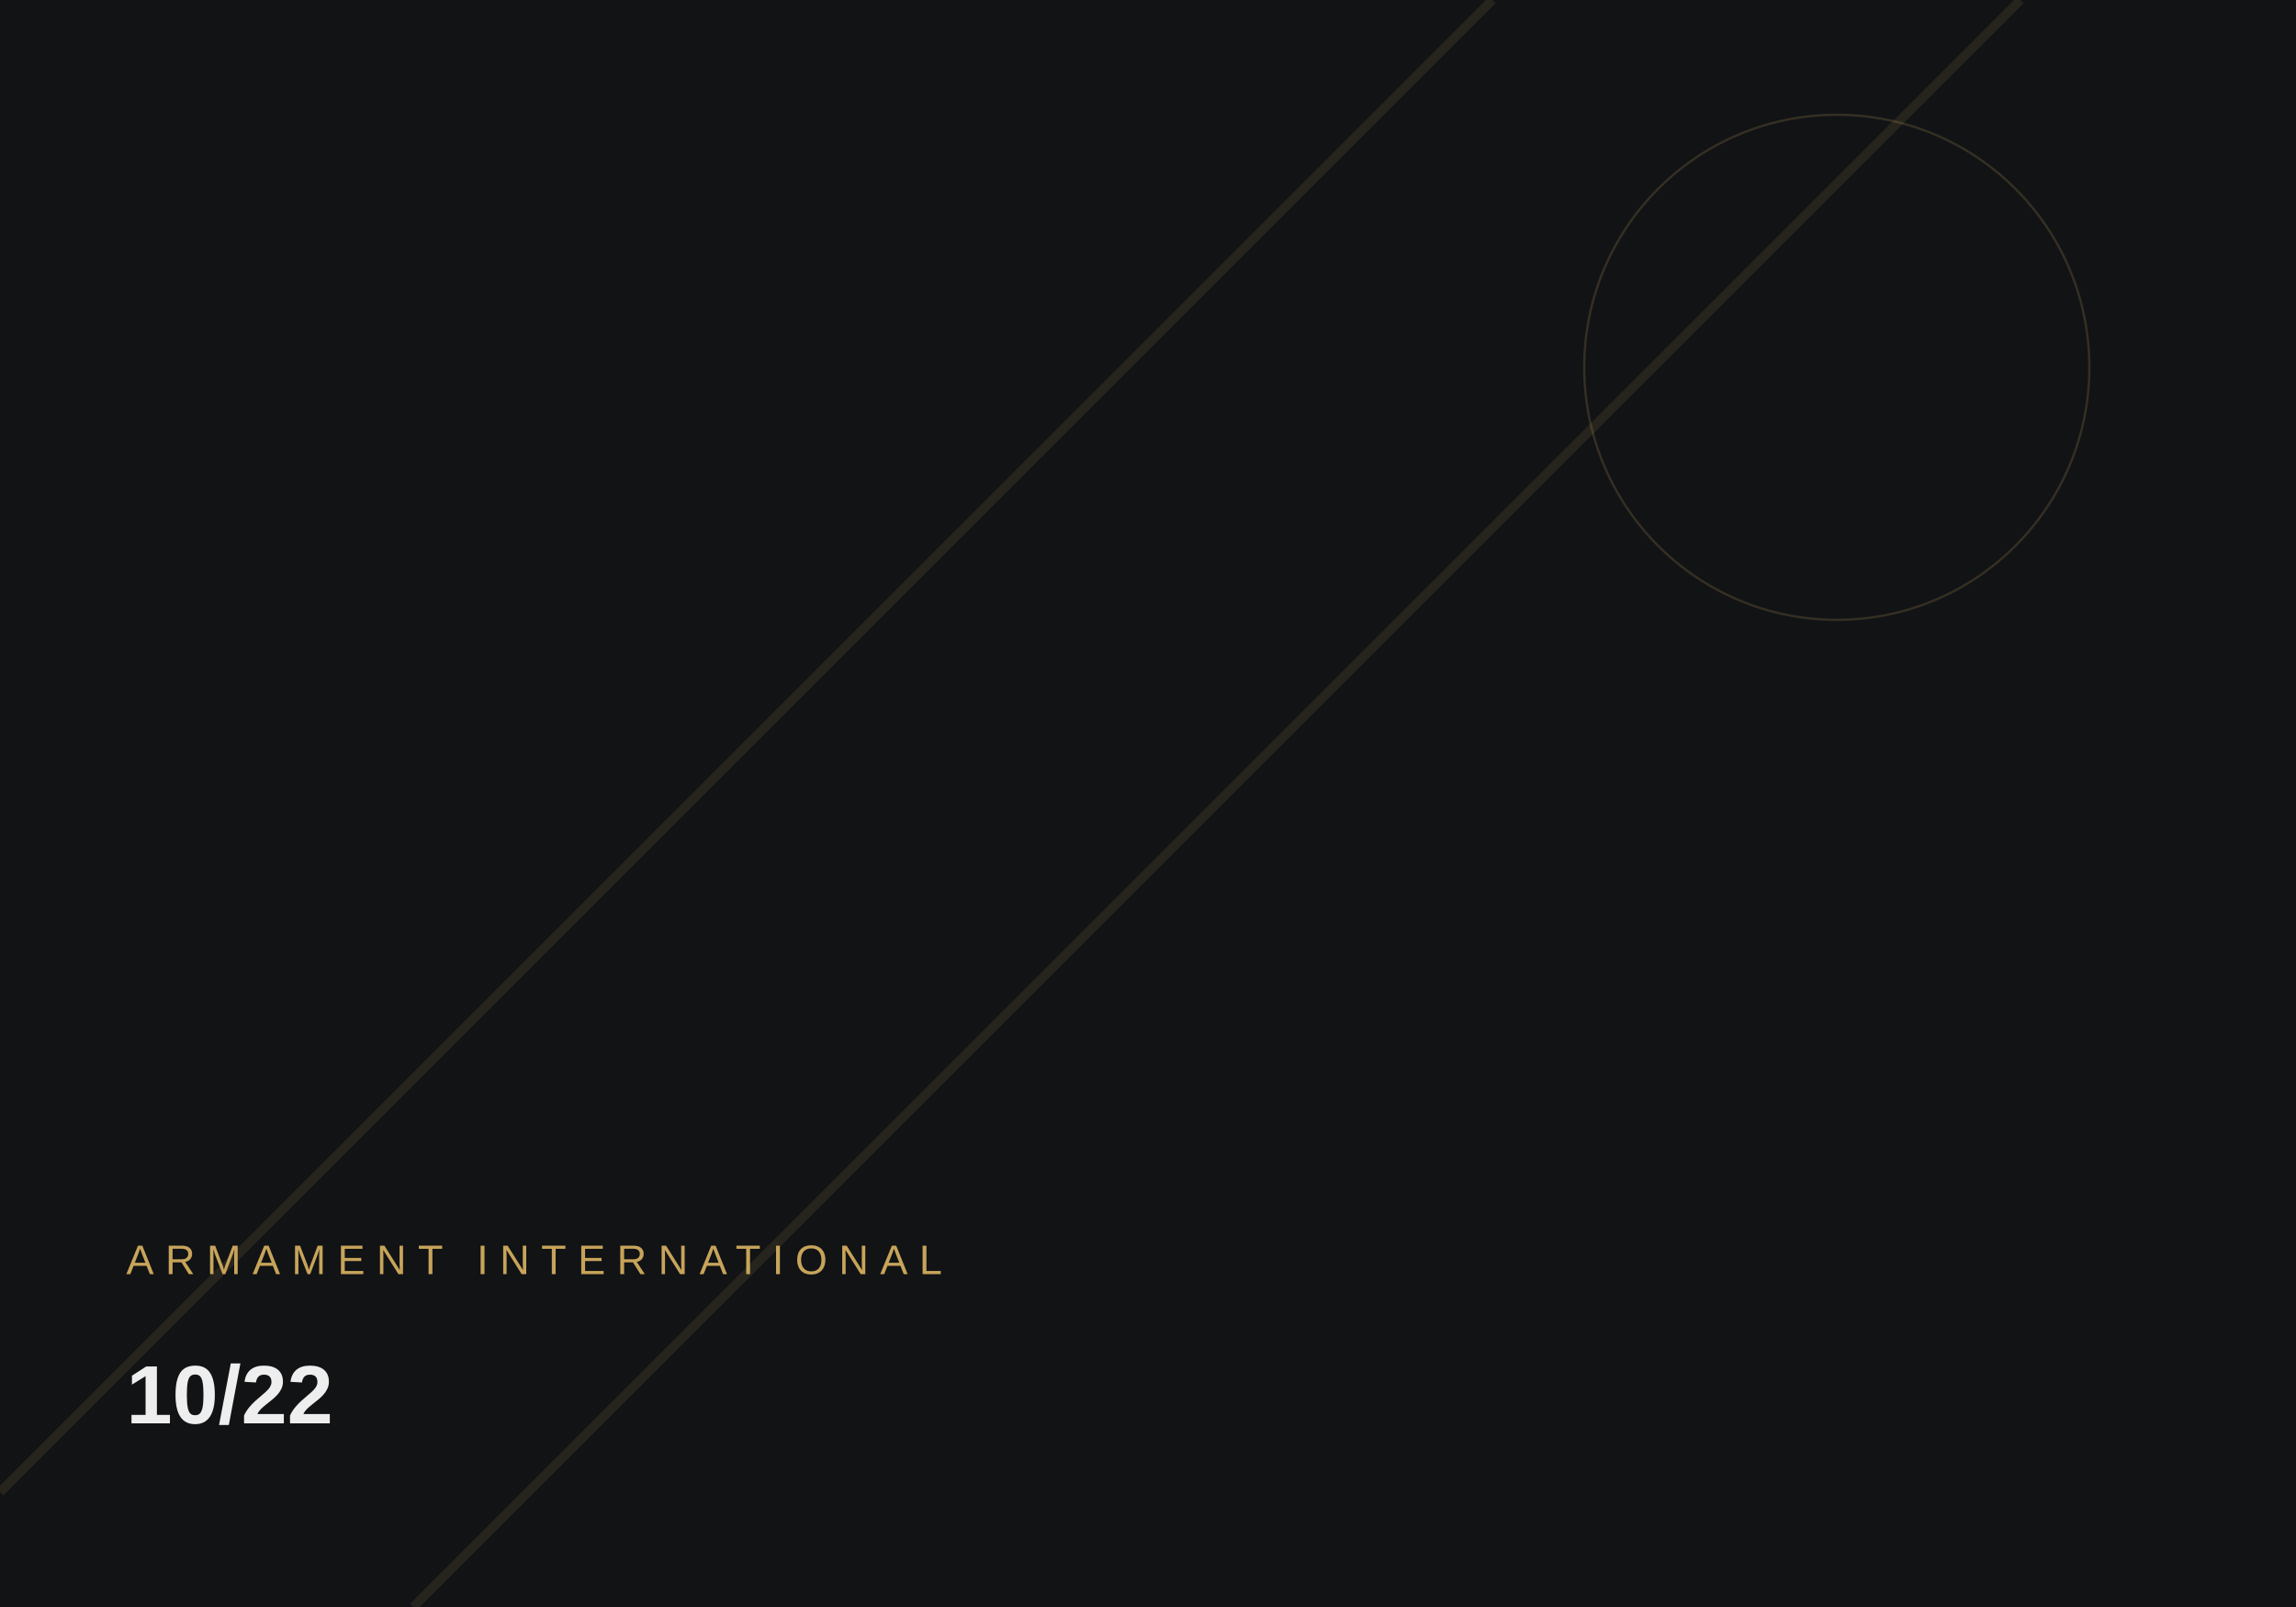
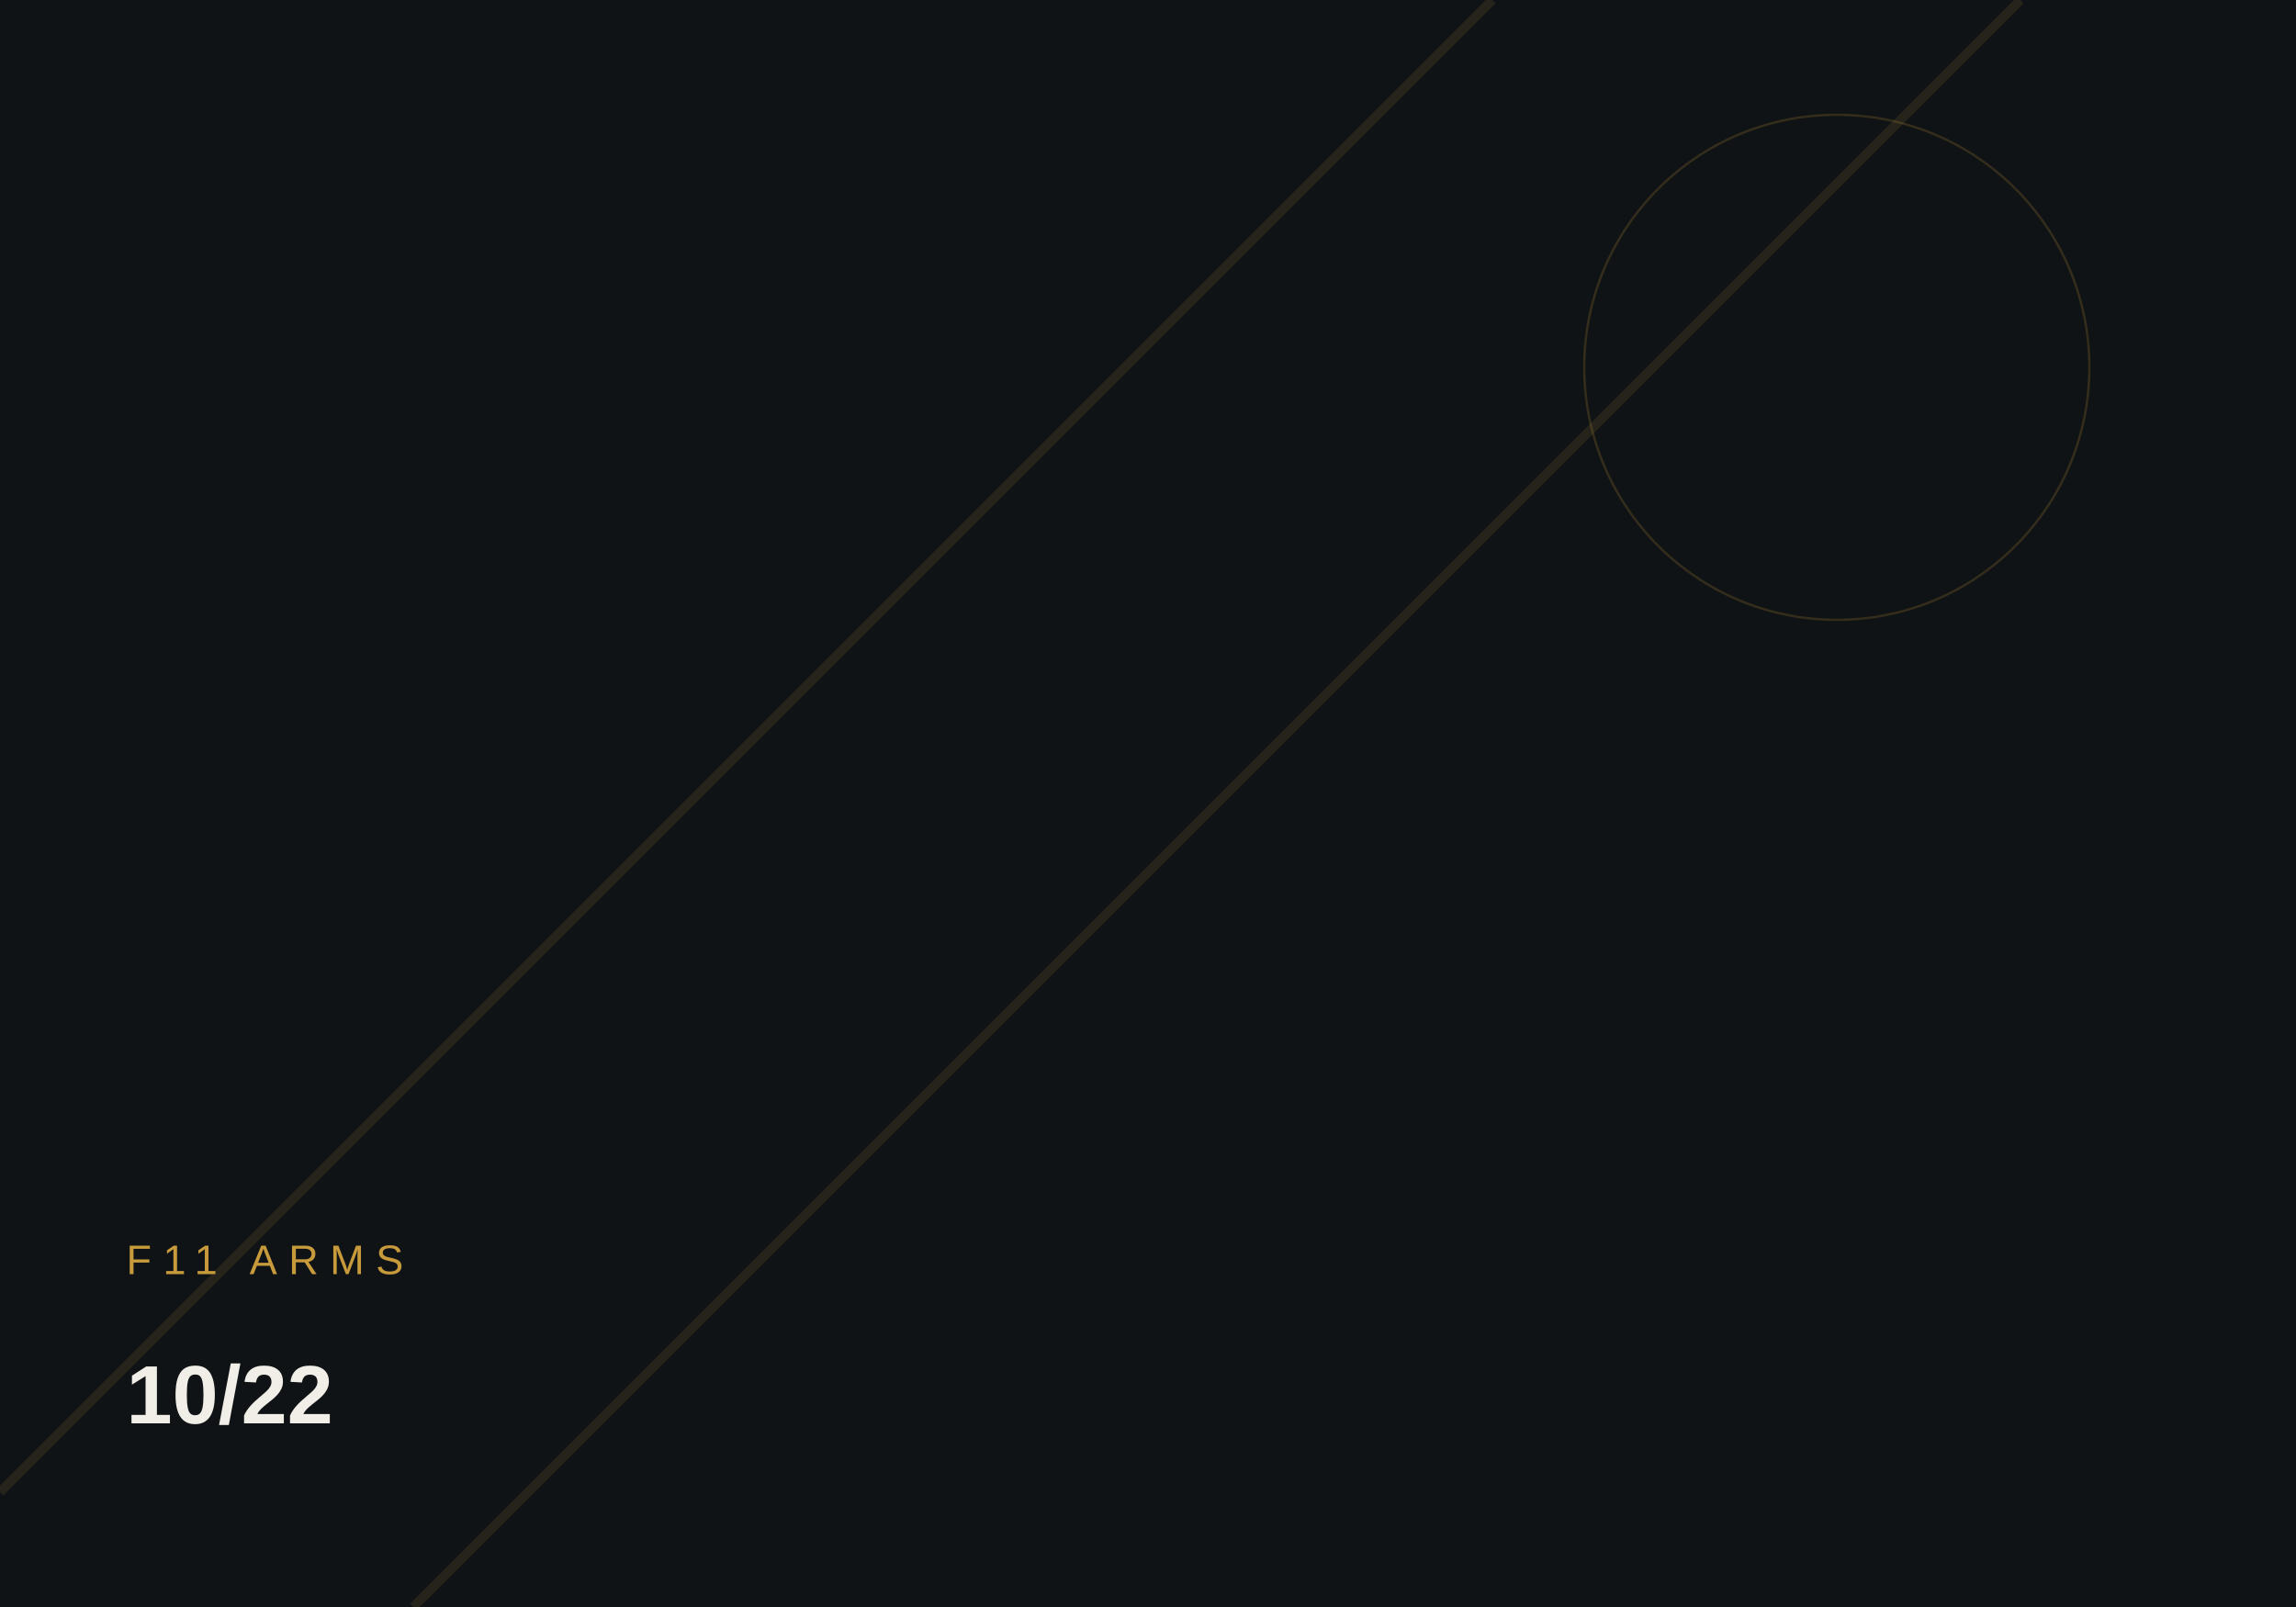
<svg xmlns="http://www.w3.org/2000/svg" viewBox="0 0 1000 700">
-   <rect width="1000" height="700" fill="#111315" />
-   <path d="M0 650L650 0M180 700L880 0" stroke="#c7a45a" stroke-opacity=".12" stroke-width="4" />
-   <circle cx="800" cy="160" r="110" fill="none" stroke="#c7a45a" stroke-opacity=".2" />
-   <text x="55" y="555" fill="#c7a45a" font-family="Arial" font-size="18" letter-spacing="5">ARMAMENT INTERNATIONAL</text>
-   <text x="55" y="620" fill="#eee" font-family="Arial" font-size="36" font-weight="700">10/22</text>
+   <rect width="1000" height="700" fill="#101315" />
+   <path d="M0 650L650 0M180 700L880 0" stroke="#C79A3B" stroke-opacity=".12" stroke-width="4" />
+   <circle cx="800" cy="160" r="110" fill="none" stroke="#C79A3B" stroke-opacity=".2" />
+   <text x="55" y="555" fill="#C79A3B" font-family="Arial" font-size="18" letter-spacing="5">F11 ARMS</text>
+   <text x="55" y="620" fill="#F1EEE7" font-family="Arial" font-size="36" font-weight="700">10/22</text>
</svg>
